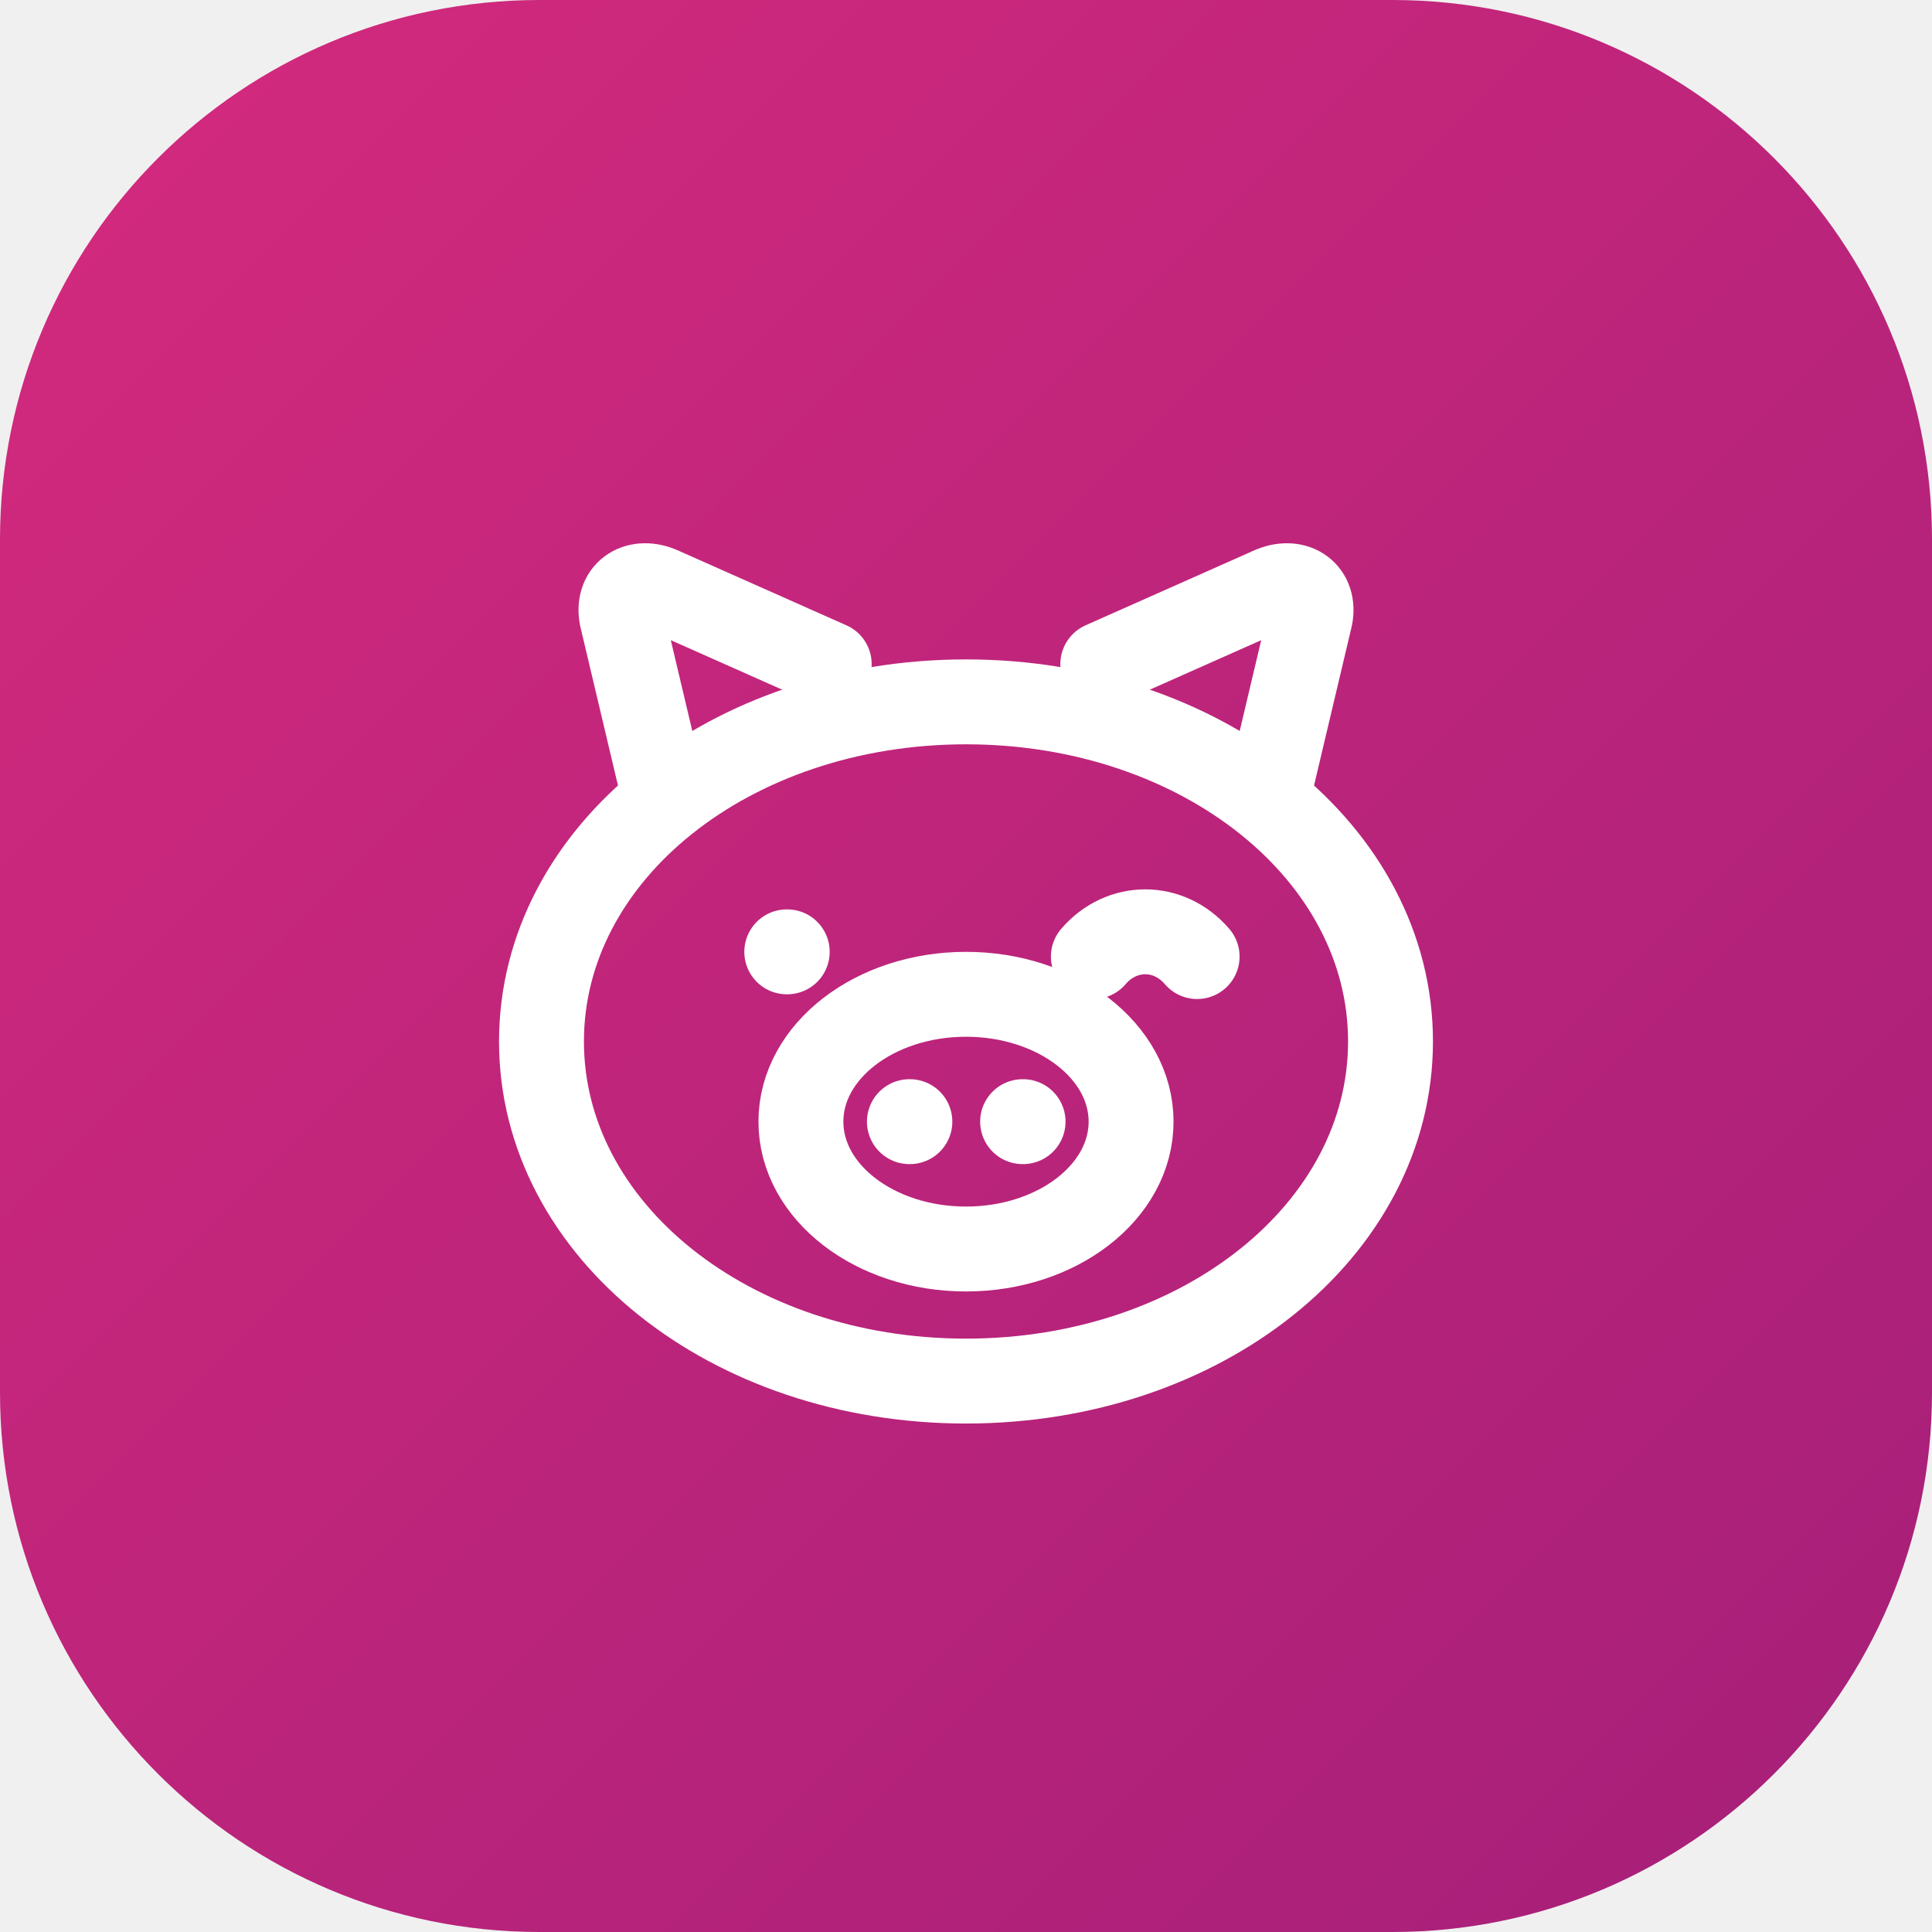
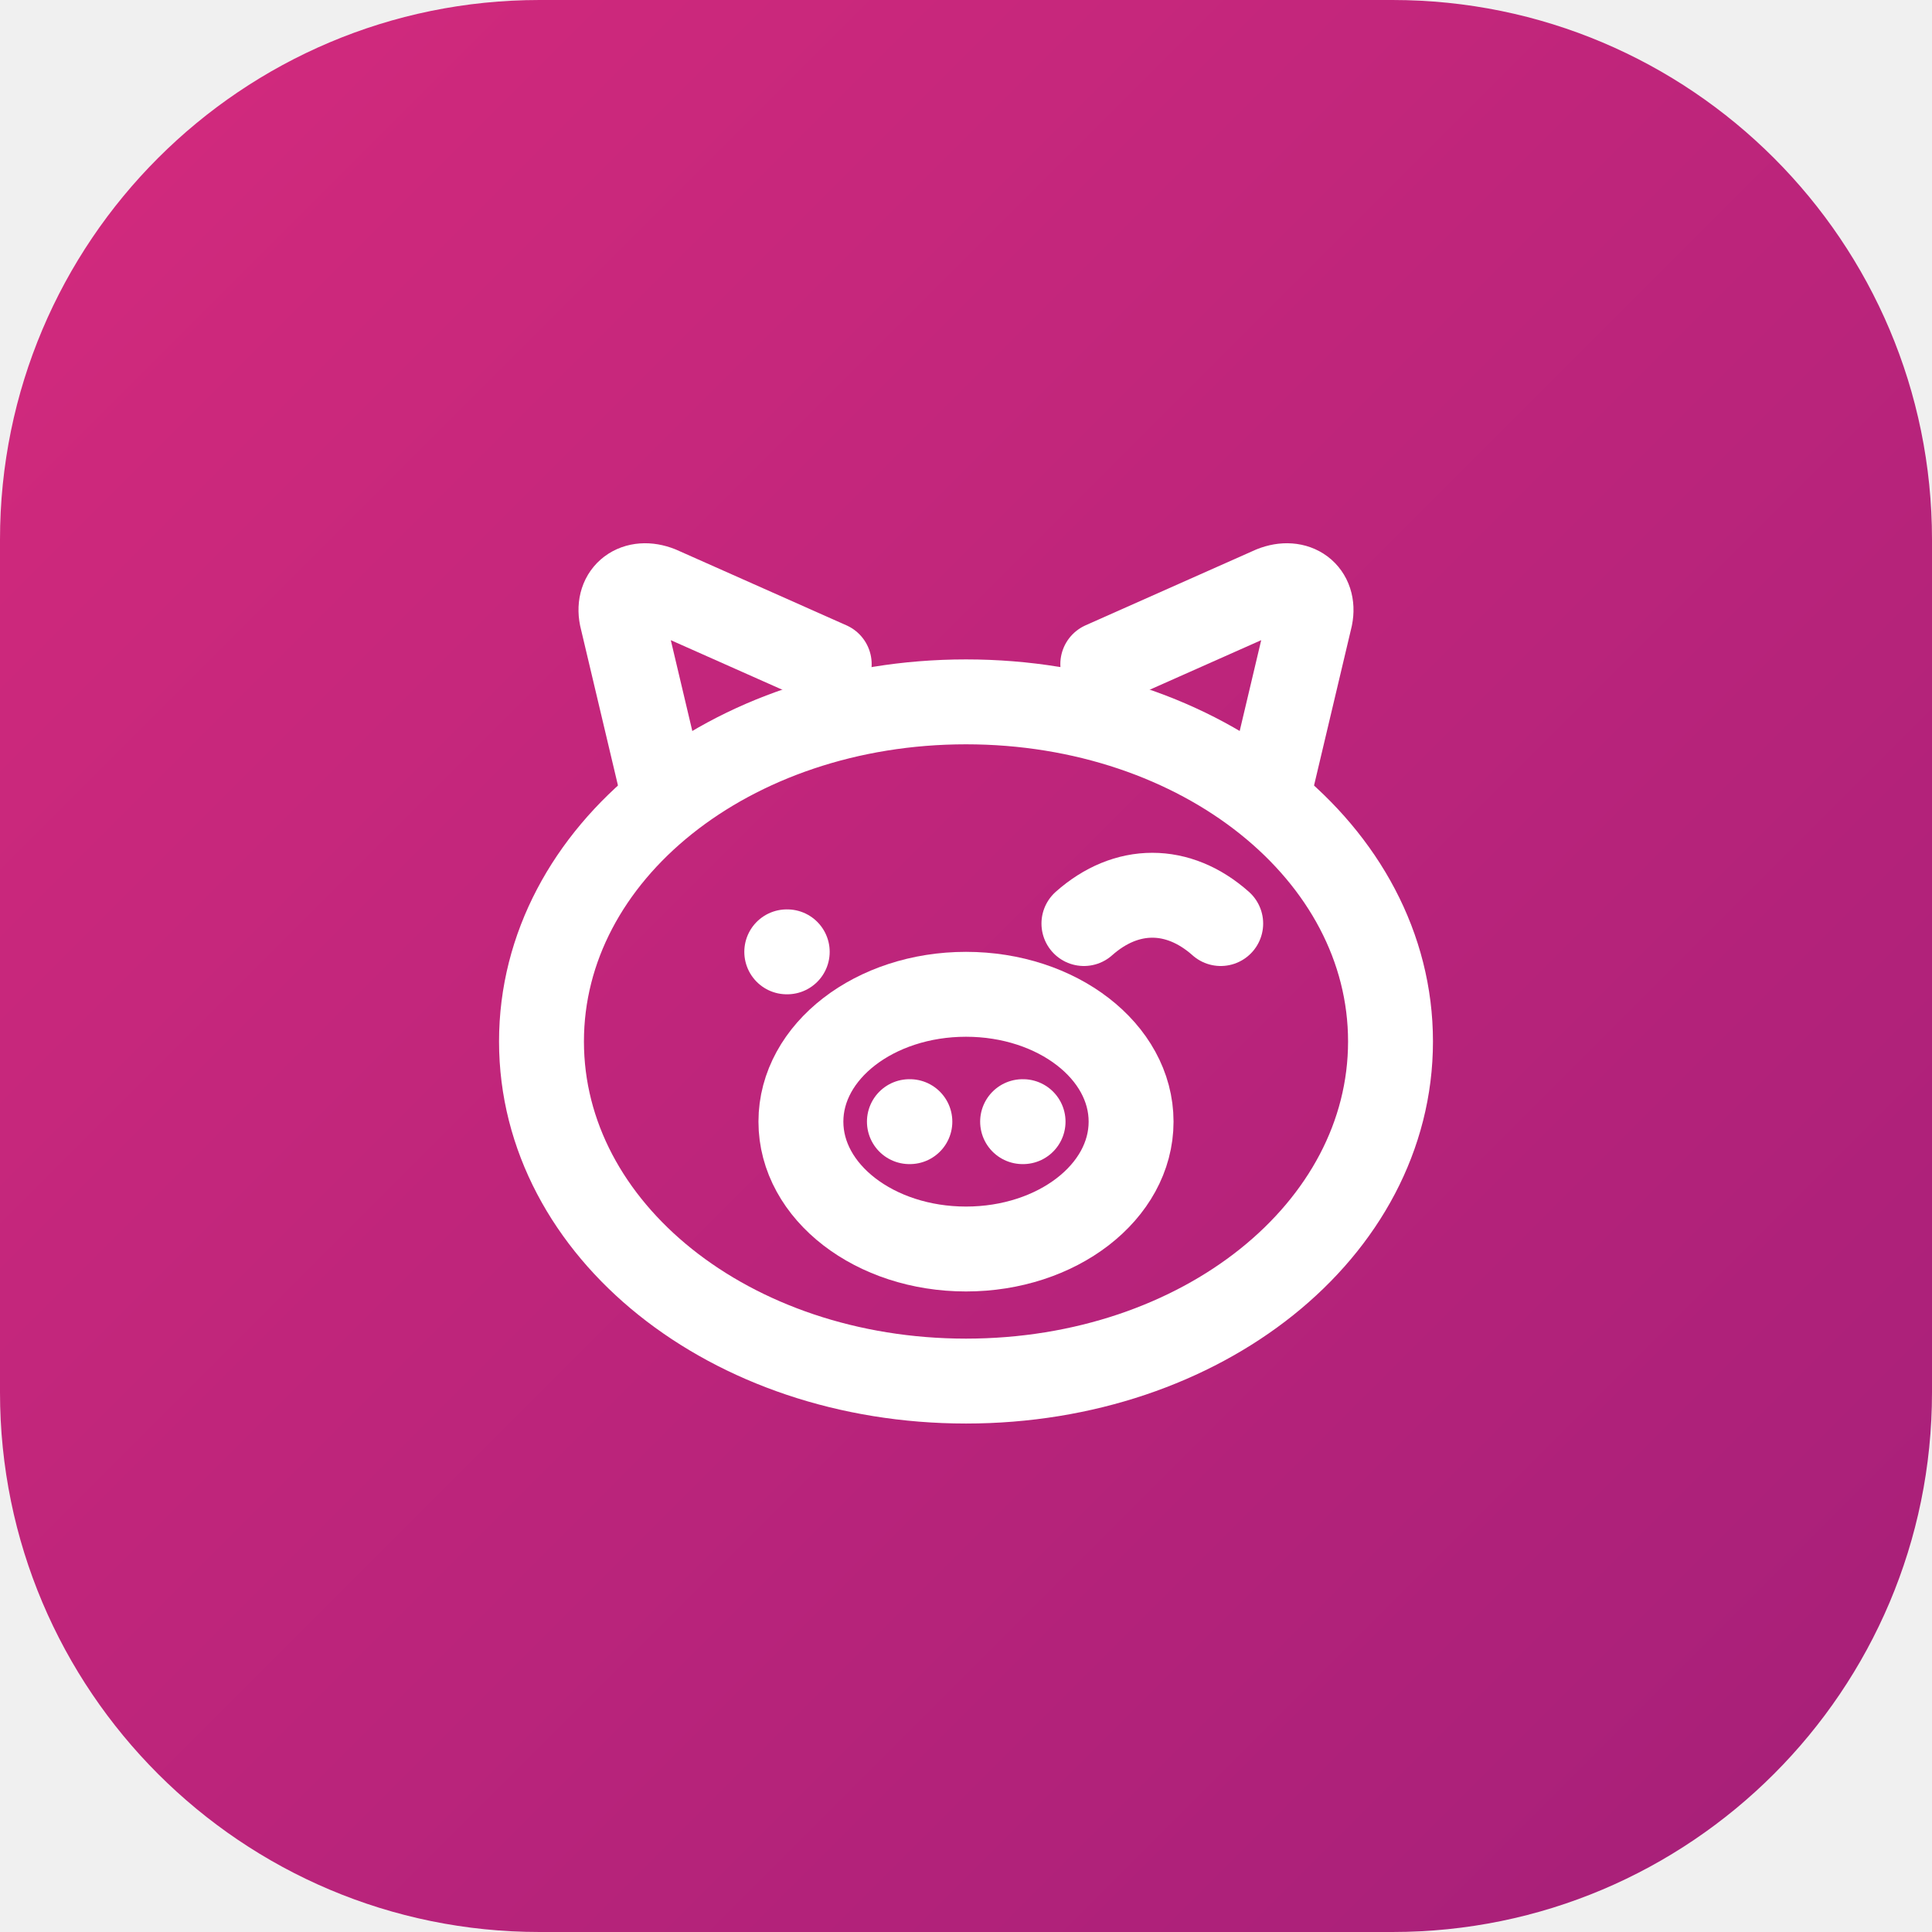
<svg xmlns="http://www.w3.org/2000/svg" viewBox="0 0 512 512" role="img" aria-label="Hucha de saques">
  <defs>
    <linearGradient id="hero" x1="0%" y1="0%" x2="100%" y2="100%">
      <stop offset="0%" stop-color="#d42a7d" />
      <stop offset="100%" stop-color="#a51f79" />
    </linearGradient>
  </defs>
  <rect width="512" height="512" rx="143" fill="url(#hero)" />
  <g transform="translate(106 106) scale(12.5)" fill="none" stroke="#ffffff" stroke-width="1.8" stroke-linecap="round" stroke-linejoin="round">
    <path d="M5.6 8.4 4.7 4.6c-.1-.5.3-.8.8-.6l3.6 1.6" />
    <path d="m18.4 8.4.9-3.8c.1-.5-.3-.8-.8-.6l-3.6 1.6" />
    <path d="M12 6.4c5 0 9 3.2 9 7.2s-4 7.2-9 7.2-9-3.2-9-7.2 4-7.2 9-7.2Z" />
    <ellipse cx="12" cy="15.3" rx="3.5" ry="2.7" />
    <path d="M10.8 15.3h.01" />
    <path d="M13.2 15.3h.01" />
    <path d="M8.2 11.7h.01" />
-     <path d="M14.7 11.8c.6-.7 1.6-.7 2.2 0" />
+     <path d="M14.5 11.1c.9-.8 2-.8 2.9 0" />
  </g>
</svg>
